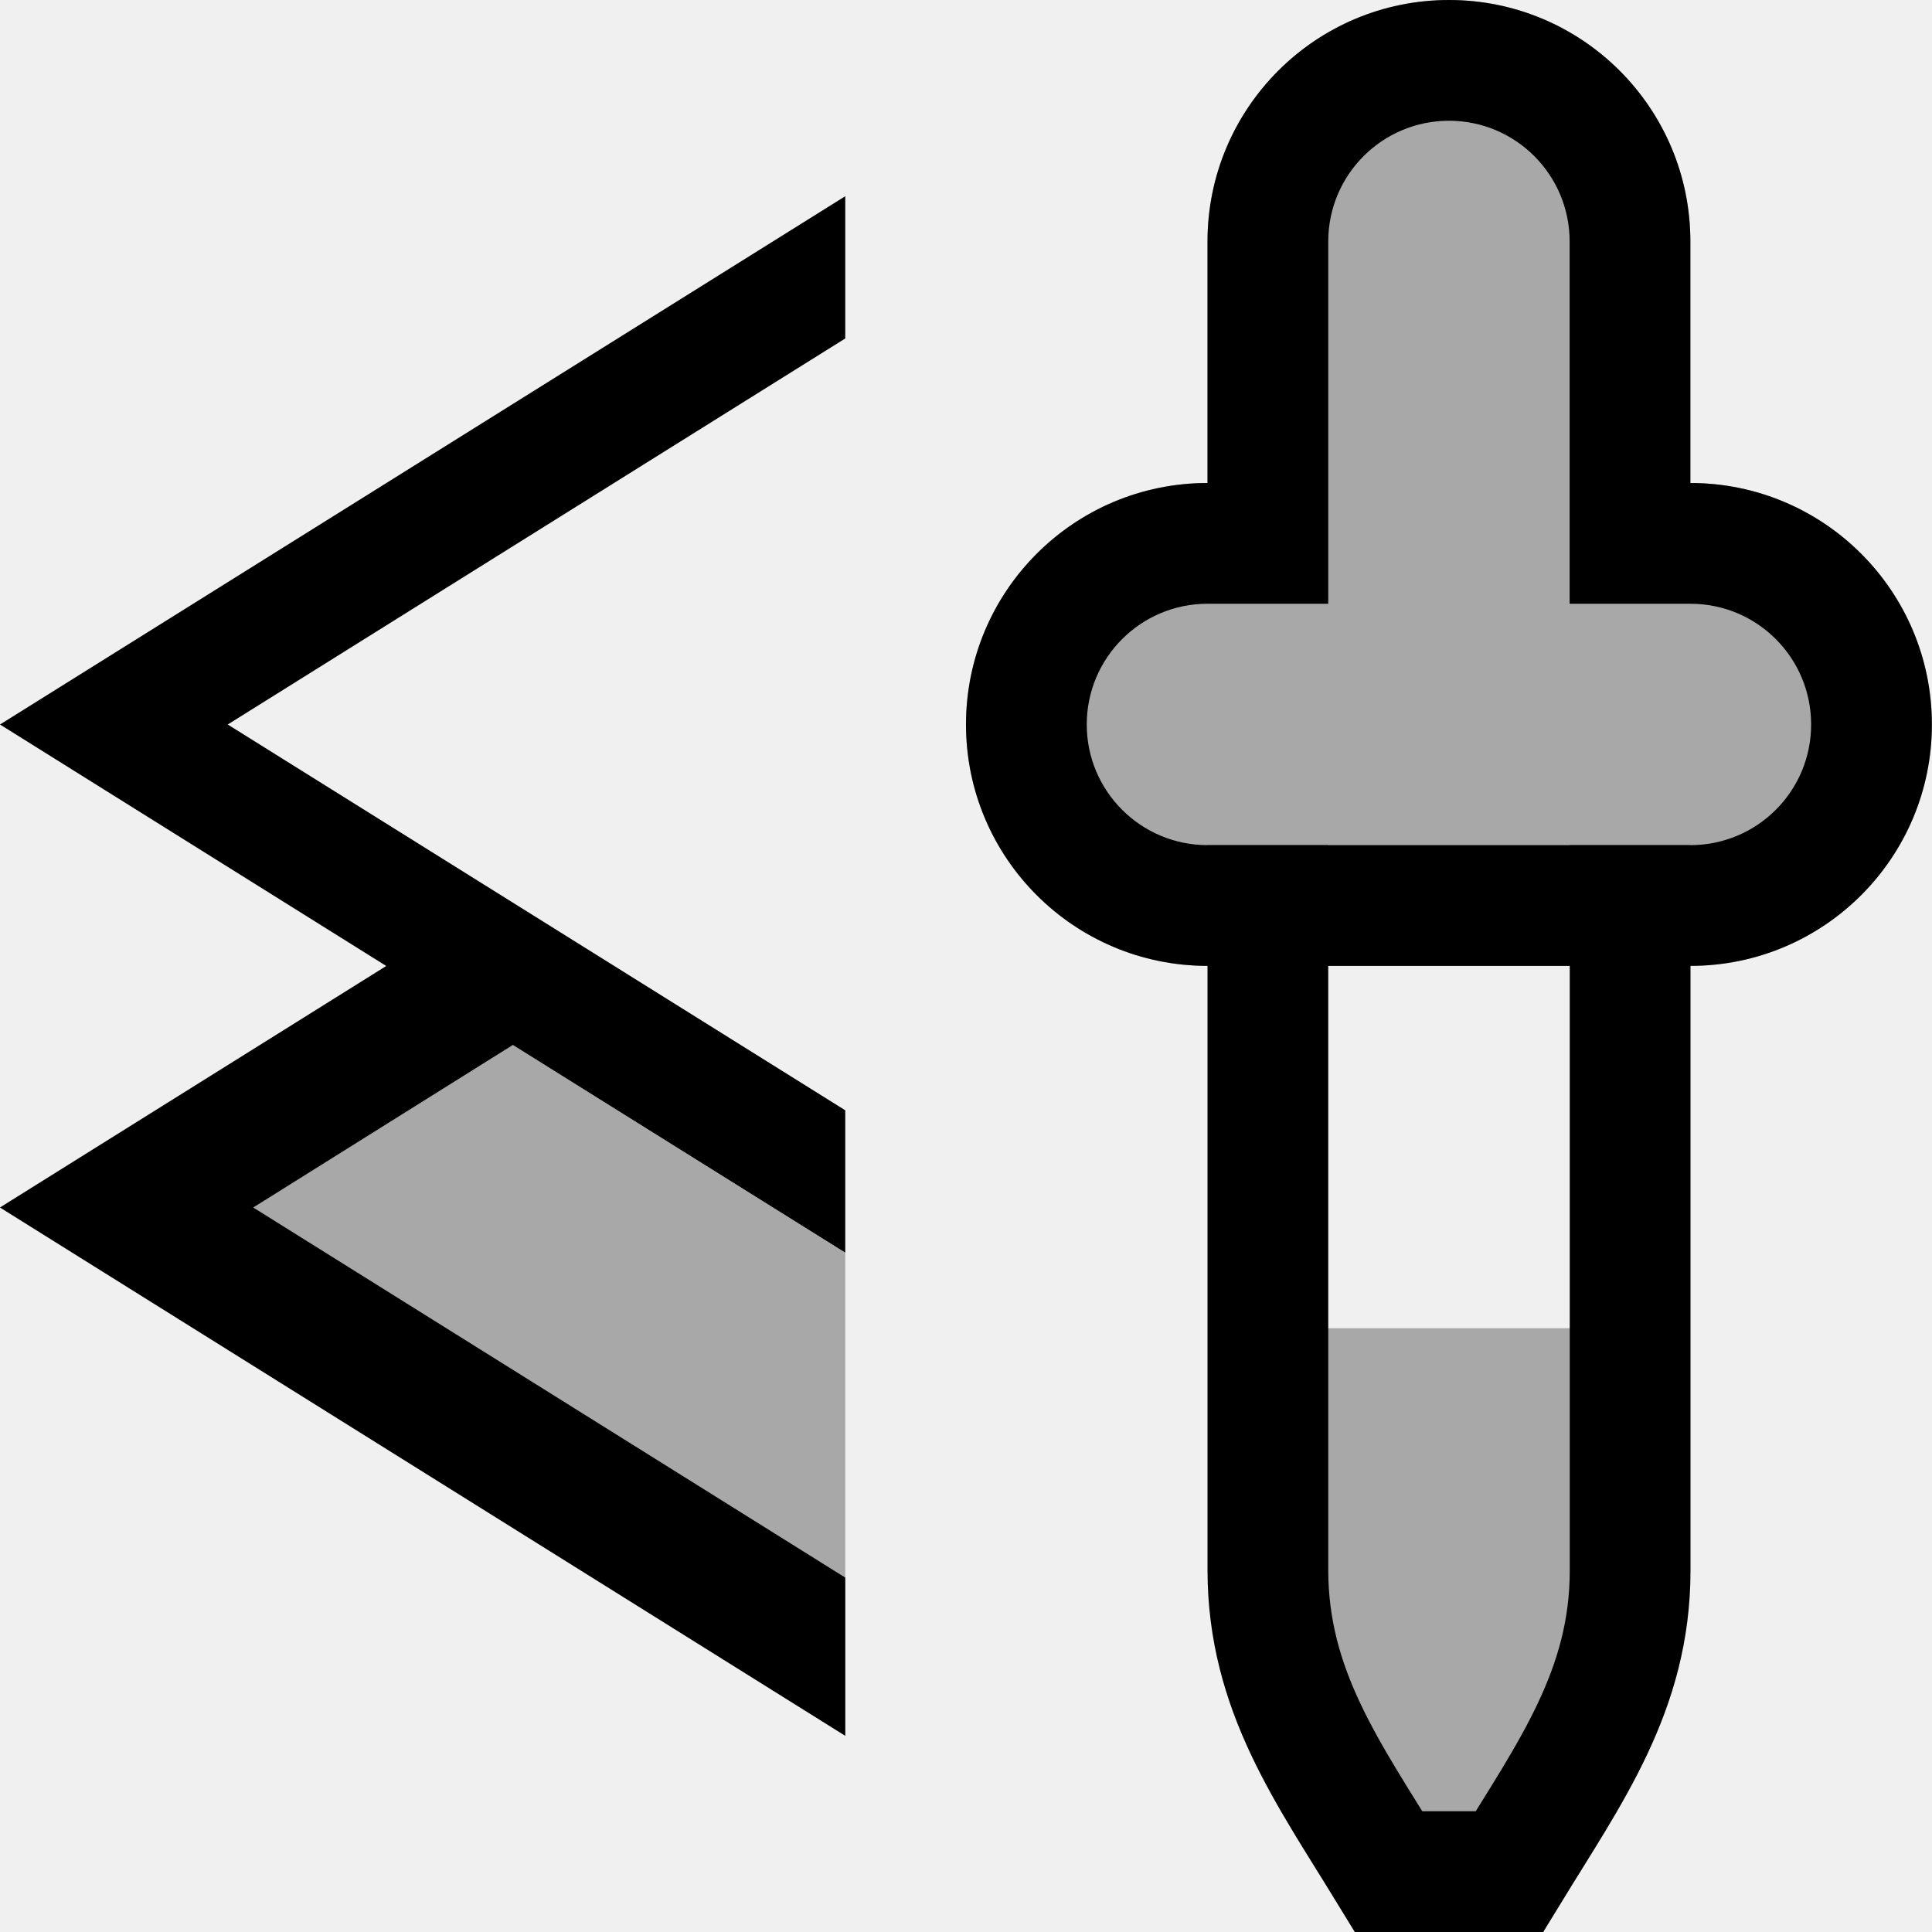
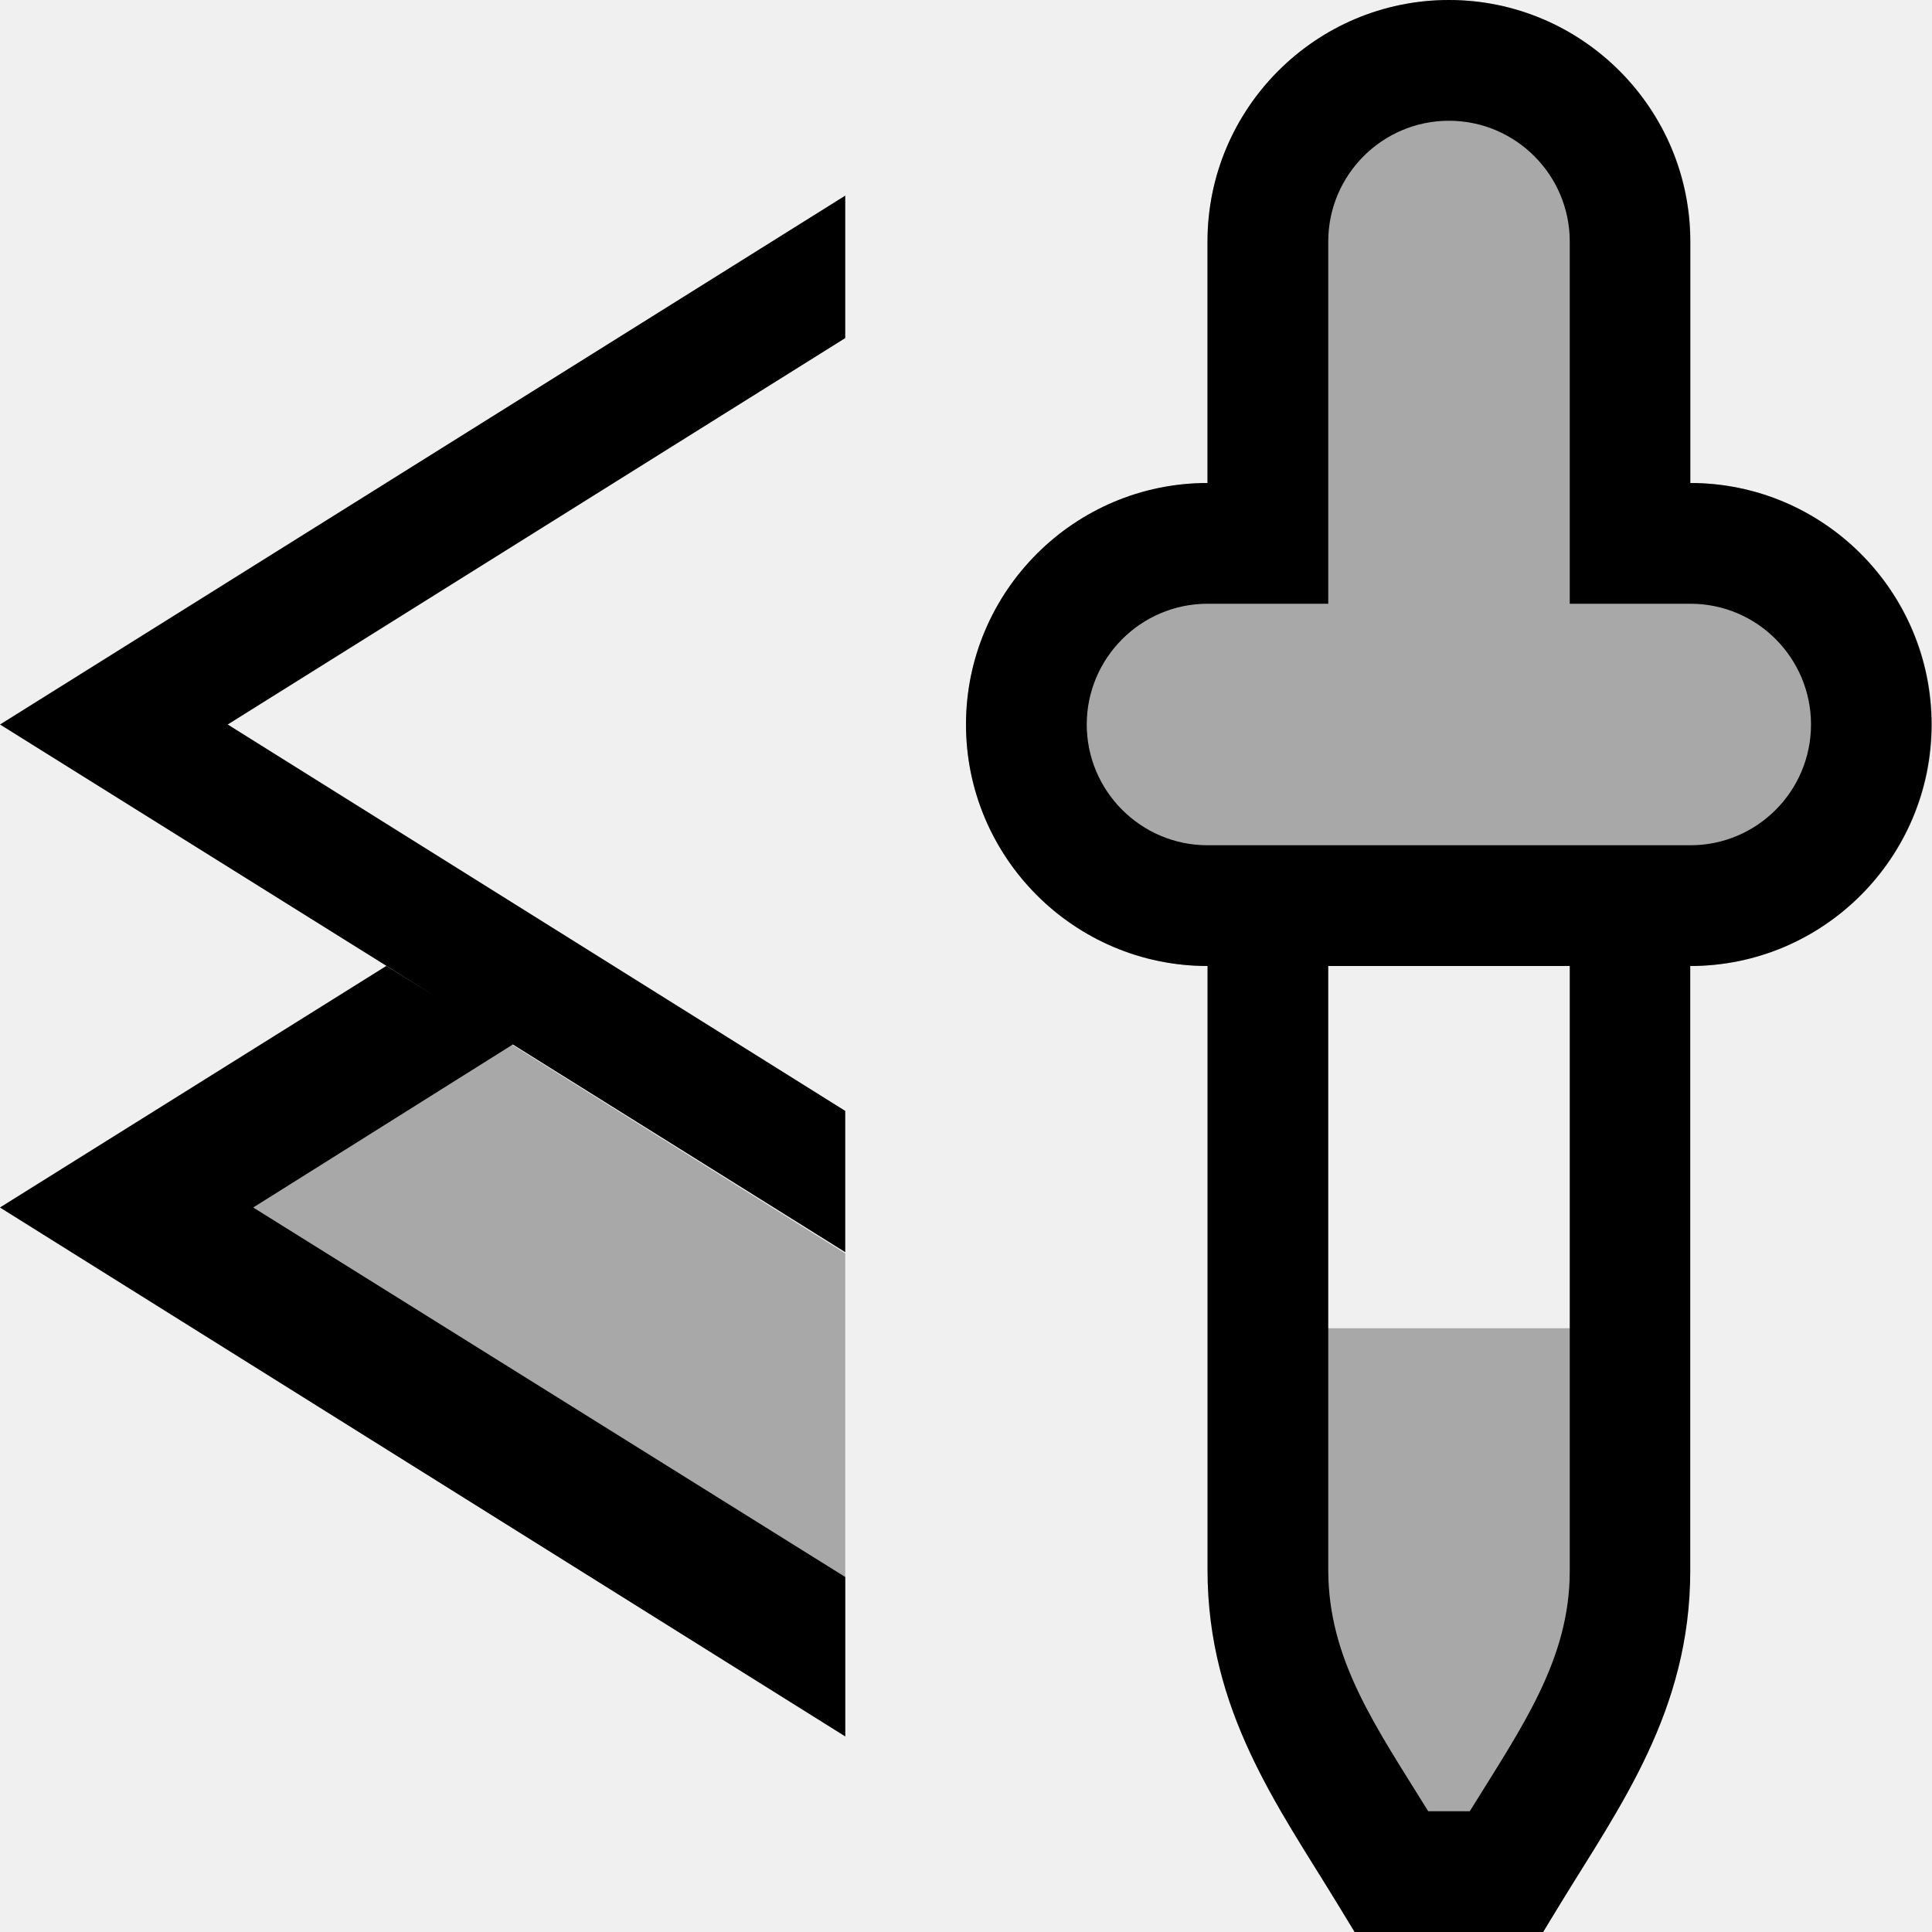
- <svg xmlns="http://www.w3.org/2000/svg" width="16" height="16" viewBox="0 0 16 16" fill="none">
-   <g id="color-picker-shape-below">
-     <g id=".dropper-layer" clip-path="url(#clip0_4053_55640)">
-       <path id="Union" opacity="0.3" d="M13.5 13.008C13.5 14 13 14.682 12.5 15.5H11.5C11 14.682 10.5 14 10.5 13V11H13.5V13.008ZM7 10.375V14.375L0 10L3.199 8L7 10.375Z" fill="black" />
-       <path id="Union_2" opacity="0.3" d="M10 2C10 0.896 10.895 0 12 0C13.104 0 13.999 0.895 13.999 2V4C15.104 4 15.999 4.895 15.999 6C15.999 7.104 15.104 7.999 13.999 7.999H10C8.895 7.999 8 7.104 8 6C8 4.895 8.895 4 10 4V2Z" fill="black" />
-       <path id="Vector 8" d="M13.5 7V13.008C13.5 14 13 14.682 12.5 15.5H11.5C11 14.682 10.5 14 10.5 13L10.5 7" stroke="black" />
-       <g id="Union_3">
-         <mask id="path-4-inside-1_4053_55640" fill="white">
-           <path d="M10 2C10 0.896 10.895 0 12 0C13.104 0 13.999 0.895 13.999 2V4C15.104 4 15.999 4.895 15.999 6C15.999 7.104 15.104 7.999 13.999 7.999H10C8.895 7.999 8 7.104 8 6C8 4.895 8.895 4 10 4V2Z" />
-         </mask>
-         <path d="M12 0L12 -1L12 -1L12 0ZM13.999 4L12.999 4L12.999 5L13.999 5V4ZM15.999 6L16.999 6L16.999 6L15.999 6ZM8 6L7 6V6H8ZM10 4V5H11V4H10ZM10 2L11 2C11 1.448 11.447 1 12 1L12 0L12 -1C10.343 -1 9 0.343 9 2H10ZM12 0V1C12.552 1 12.999 1.448 12.999 2H13.999H14.999C14.999 0.343 13.657 -1 12 -1V0ZM13.999 2H12.999V4L13.999 4H14.999V2H13.999ZM13.999 4V5C14.552 5 14.999 5.447 14.999 6L15.999 6L16.999 6C16.999 4.343 15.656 3 13.999 3V4ZM15.999 6H14.999C14.999 6.552 14.552 6.999 13.999 6.999V7.999L13.999 8.999C15.656 8.999 16.999 7.656 16.999 6L15.999 6ZM13.999 7.999V6.999L10 6.999V7.999V8.999H13.999L13.999 7.999ZM10 7.999V6.999C9.448 6.999 9 6.552 9 6H8H7C7 7.656 8.343 8.999 10 8.999V7.999ZM8 6L9 6C9 5.447 9.448 5 10 5V4V3C8.343 3 7 4.343 7 6L8 6ZM10 4H11V2L10 2H9L9 4H10Z" fill="black" mask="url(#path-4-inside-1_4053_55640)" />
-       </g>
-       <path id="Subtract" d="M7 2.803L1.886 6L7 9.195V10.374L4.247 8.654L2.097 10L7 13.065V14.375L0 10L3.199 8L3.618 8.262L0 6L7 1.625V2.803Z" fill="black" />
+ <svg xmlns="http://www.w3.org/2000/svg" width="16" height="16" viewBox="0 0 16 16" fill="none" version="1.1" id="svg291">
+   <style id="style219">.Inter { font-family: 'Inter', sans-serif; }
+ .bbox { fill: none; fill-opacity: 0; opacity: 0; stroke: none; }
+ .error {  }
+ .success { fill: url(#linearGradient953); }
+ .warning { fill: url(#linearGradient3); }
+ </style>
+   <defs id="defs291">
+     <linearGradient id="swatch313" gradientTransform="translate(-1345.341,267.6197)">
+       <stop style="stop-color:#353841;stop-opacity:1;" offset="0" id="stop313" />
+     </linearGradient>
+     <linearGradient id="swatch387" gradientTransform="matrix(1.217356,0,0,1.389357,-3317.413,1744.621)">
+       <stop style="stop-color:#ffffff;stop-opacity:1;" offset="0" id="stop387" />
+     </linearGradient>
+     <linearGradient id="swatch5" gradientTransform="translate(5123.262,290.9066)">
+       <stop style="stop-color:#04c8a5;stop-opacity:1;" offset="0" id="stop5" />
+     </linearGradient>
+     <linearGradient id="swatch6" gradientTransform="translate(5106,656.8508)">
+       <stop style="stop-color:#0a8bff;stop-opacity:1;" offset="0" id="stop6" />
+     </linearGradient>
+     <linearGradient id="swatch7" gradientTransform="matrix(0.8571429,0,0,0.8571418,4681.857,1175.73)">
+       <stop style="stop-color:#f73664;stop-opacity:1;" offset="0" id="stop7" />
+     </linearGradient>
+     <linearGradient id="swatch127" gradientTransform="matrix(0.01804371,0,0,0.04718476,-706.4237,5445.325)">
+       <stop style="stop-color:#000000;stop-opacity:1;" offset="0" id="stop128" />
+     </linearGradient>
+   </defs>
+   <g id="Dialos" style="display:inline" transform="translate(-2080,-668)">
+     <g id="color-picker-shape-below" transform="translate(1463,-607)" style="display:inline">
+       <rect id="rect5259" width="16" height="16" x="452" y="1460" transform="translate(165,-185)" class="bbox " />
+       <path id="Union_657" opacity="0.3" d="m 630.5,1288.01 c 0,0.99 -0.5,1.67 -1,2.49 h -1 c -0.5,-0.82 -1,-1.5 -1,-2.5 v -2 h 3 z m -6.5,-2.63 v 4 l -7,-4.38 3.199,-2 z" fill="black" style="display:inline" />
+       <path id="Union_658" opacity="0.3" fill-rule="evenodd" clip-rule="evenodd" d="m 627,1277 c 0,-1.1 0.895,-2 2,-2 1.104,0 2,0.9 2,2 v 2 c 1.104,0 1.999,0.9 1.999,2 0,1.1 -0.895,2 -1.999,2 h -4 c -1.105,0 -2,-0.9 -2,-2 0,-1.1 0.895,-2 2,-2 z" fill="black" style="display:inline" />
+       <path id="path145" style="display:inline;fill:url(#swatch127)" d="m 629,1275 c -1.105,0 -2,0.9 -2,2 v 2 c -1.105,0 -2,0.9 -2,2 0,1.1 0.895,2 2,2 v 5 c 0,1.167 0.585,1.961 1.072,2.76 l 0.146,0.24 h 1.562 l 0.146,-0.24 c 0.487,-0.798 1.072,-1.592 1.072,-2.75 V 1283 c 1.104,0 1.998,-0.9 1.998,-2 0,-1.1 -0.894,-2 -1.998,-2 v -2 c 0,-1.1 -0.896,-2 -2,-2 z m 0,1 c 0.552,0 1,0.45 1,1 v 2 1 h 1 c 0.552,0 0.998,0.45 0.998,1 0,0.55 -0.446,1 -0.998,1 h -4 c -0.552,0 -1,-0.45 -1,-1 0,-0.55 0.448,-1 1,-1 h 1 v -1 -2 c 0,-0.55 0.447,-1 1,-1 z m -1,7 h 2 v 5.01 c 0,0.733 -0.393,1.287 -0.828,1.99 h -0.344 C 628.392,1289.296 628,1288.744 628,1288 Z" />
+       <path id="Subtract_142" d="m 624,1277.8 -5.114,3.2 5.114,3.2 v 1.17 l -2.753,-1.72 -2.15,1.35 4.903,3.06 v 1.32 l -7,-4.38 3.199,-2 0.419,0.26 -3.618,-2.26 7,-4.38 z" fill="black" style="display:inline" />
    </g>
  </g>
-   <defs>
-     <clipPath id="clip0_4053_55640">
-       <rect width="16" height="16" fill="white" />
-     </clipPath>
-   </defs>
+   <style id="style219-9">
+ .bbox { 
+     fill:none;
+     fill-opacity:0;
+     opacity:0;
+     stroke:none;
+ }
+ .error { fill: url(#linearGradient885); }
+ .success { fill: url(#linearGradient953); }
+ .warning { fill: url(#linearGradient3); }
+ </style>
</svg>
